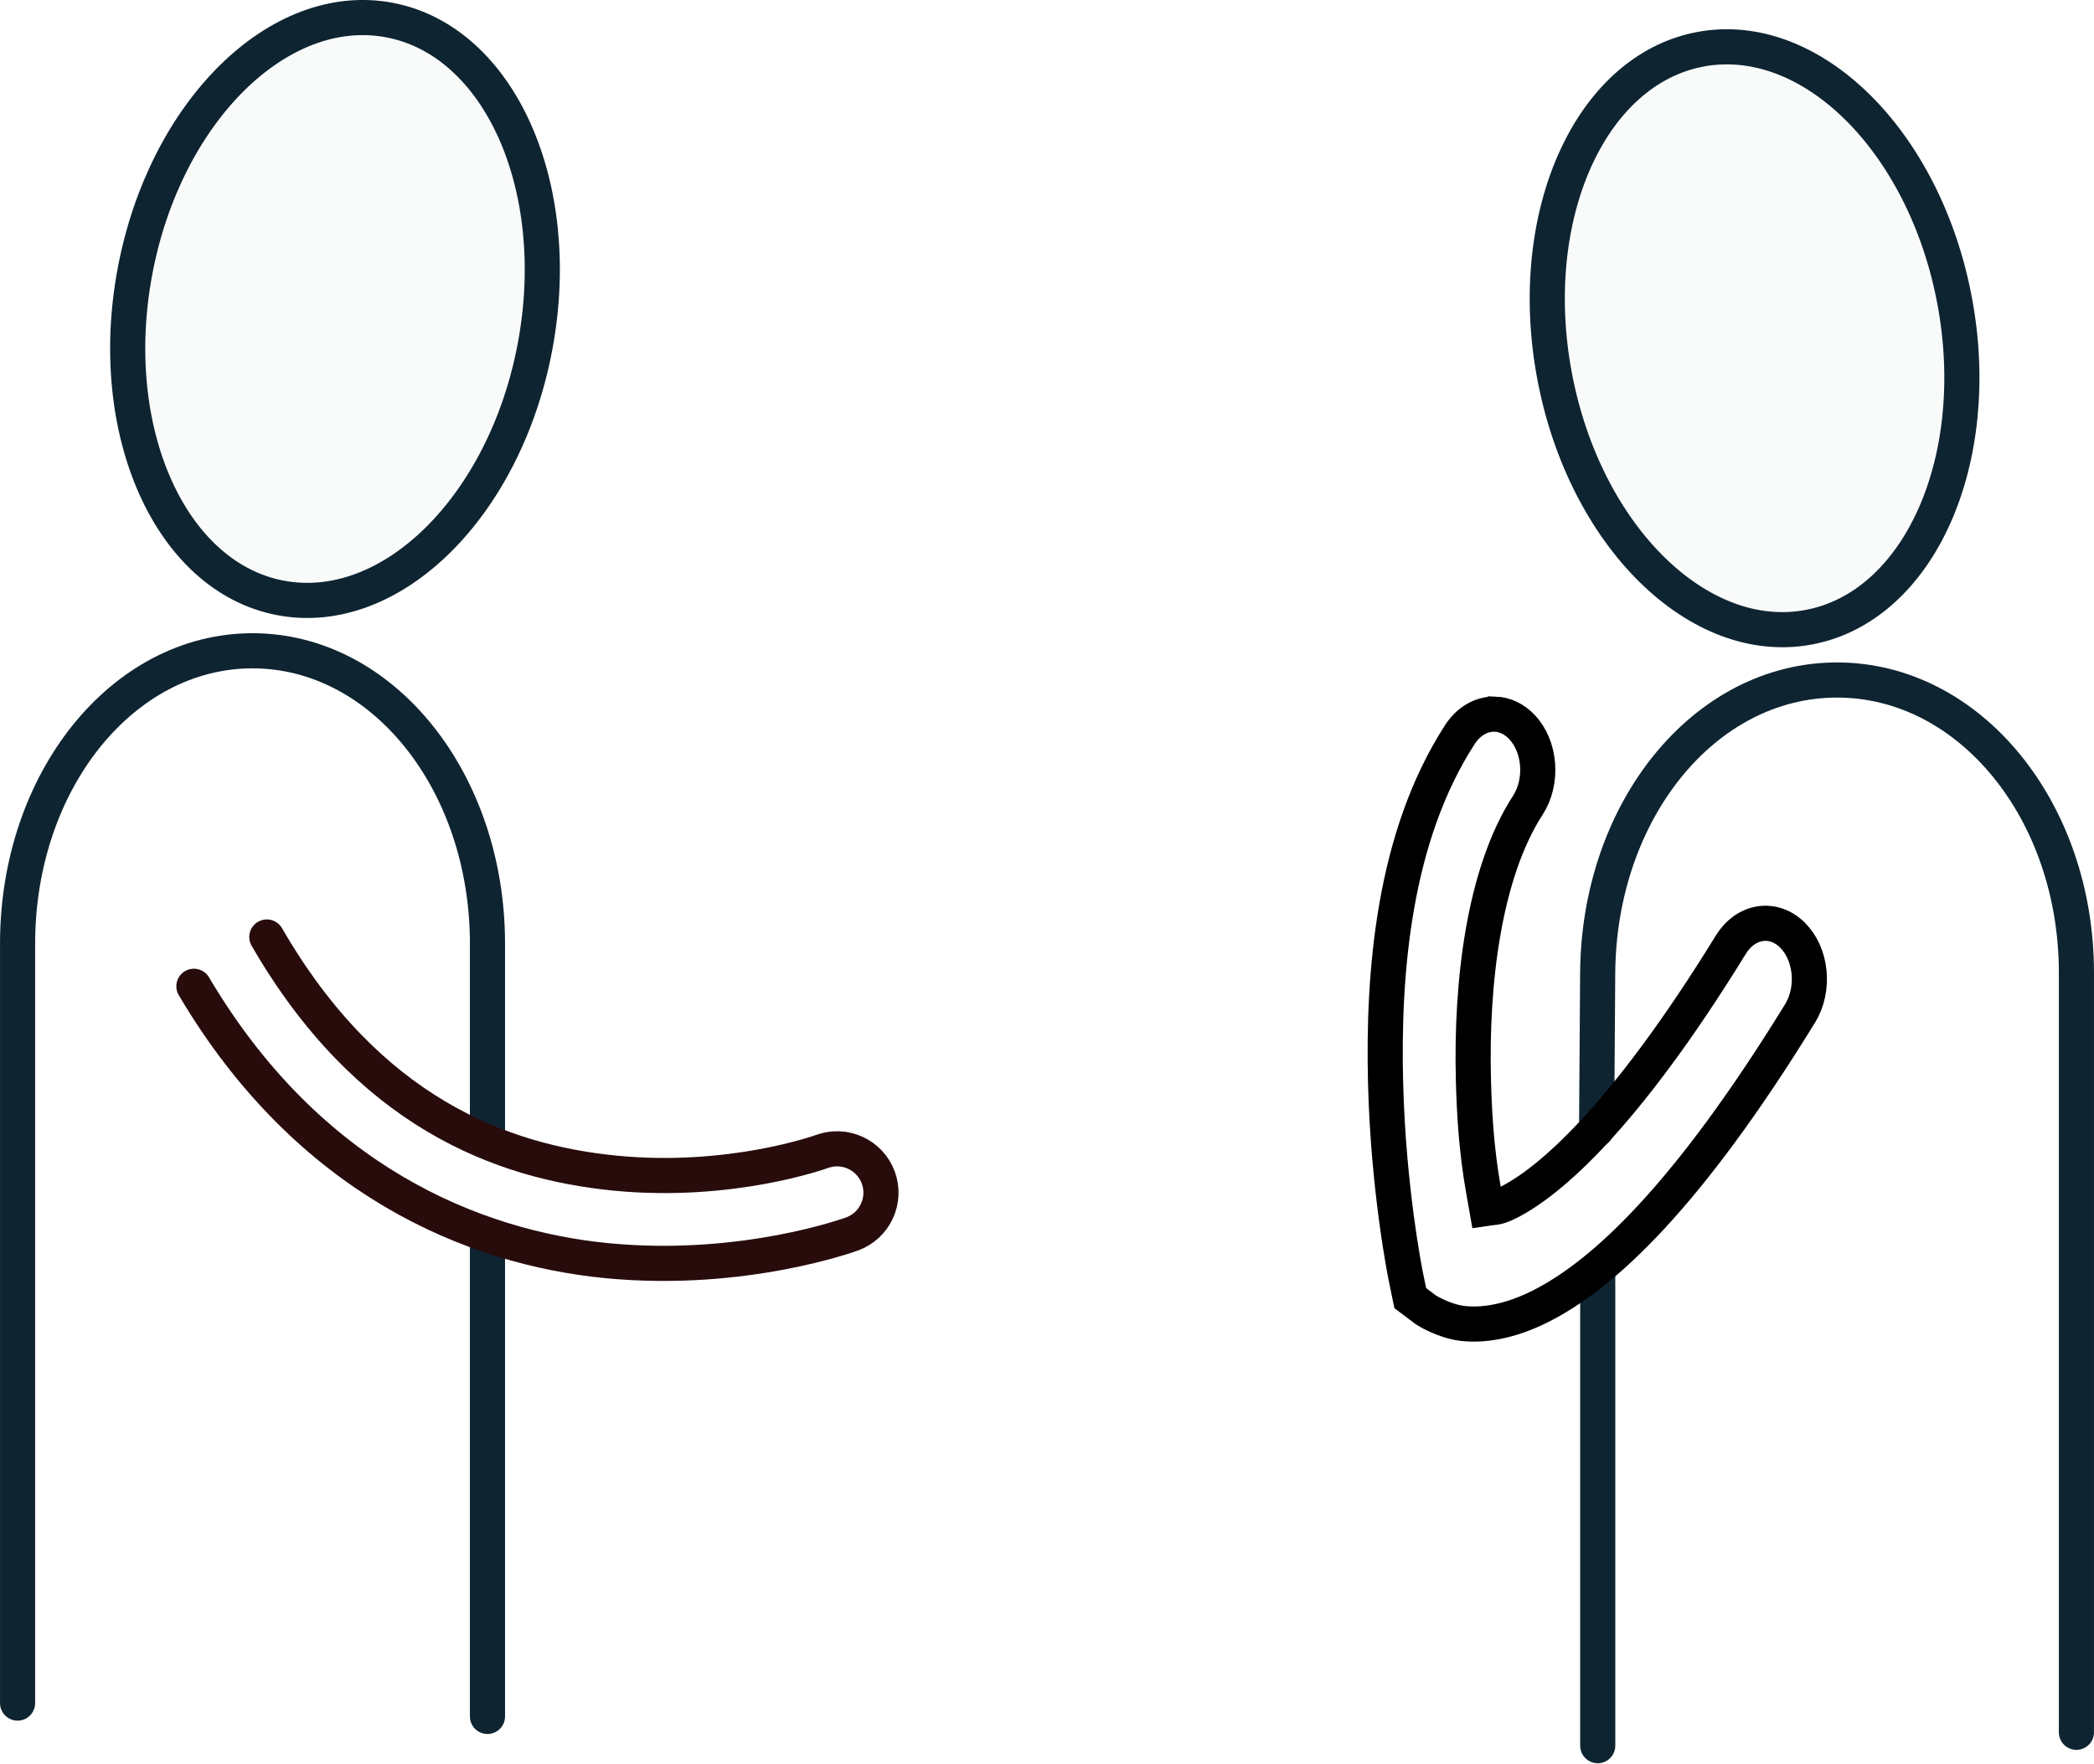
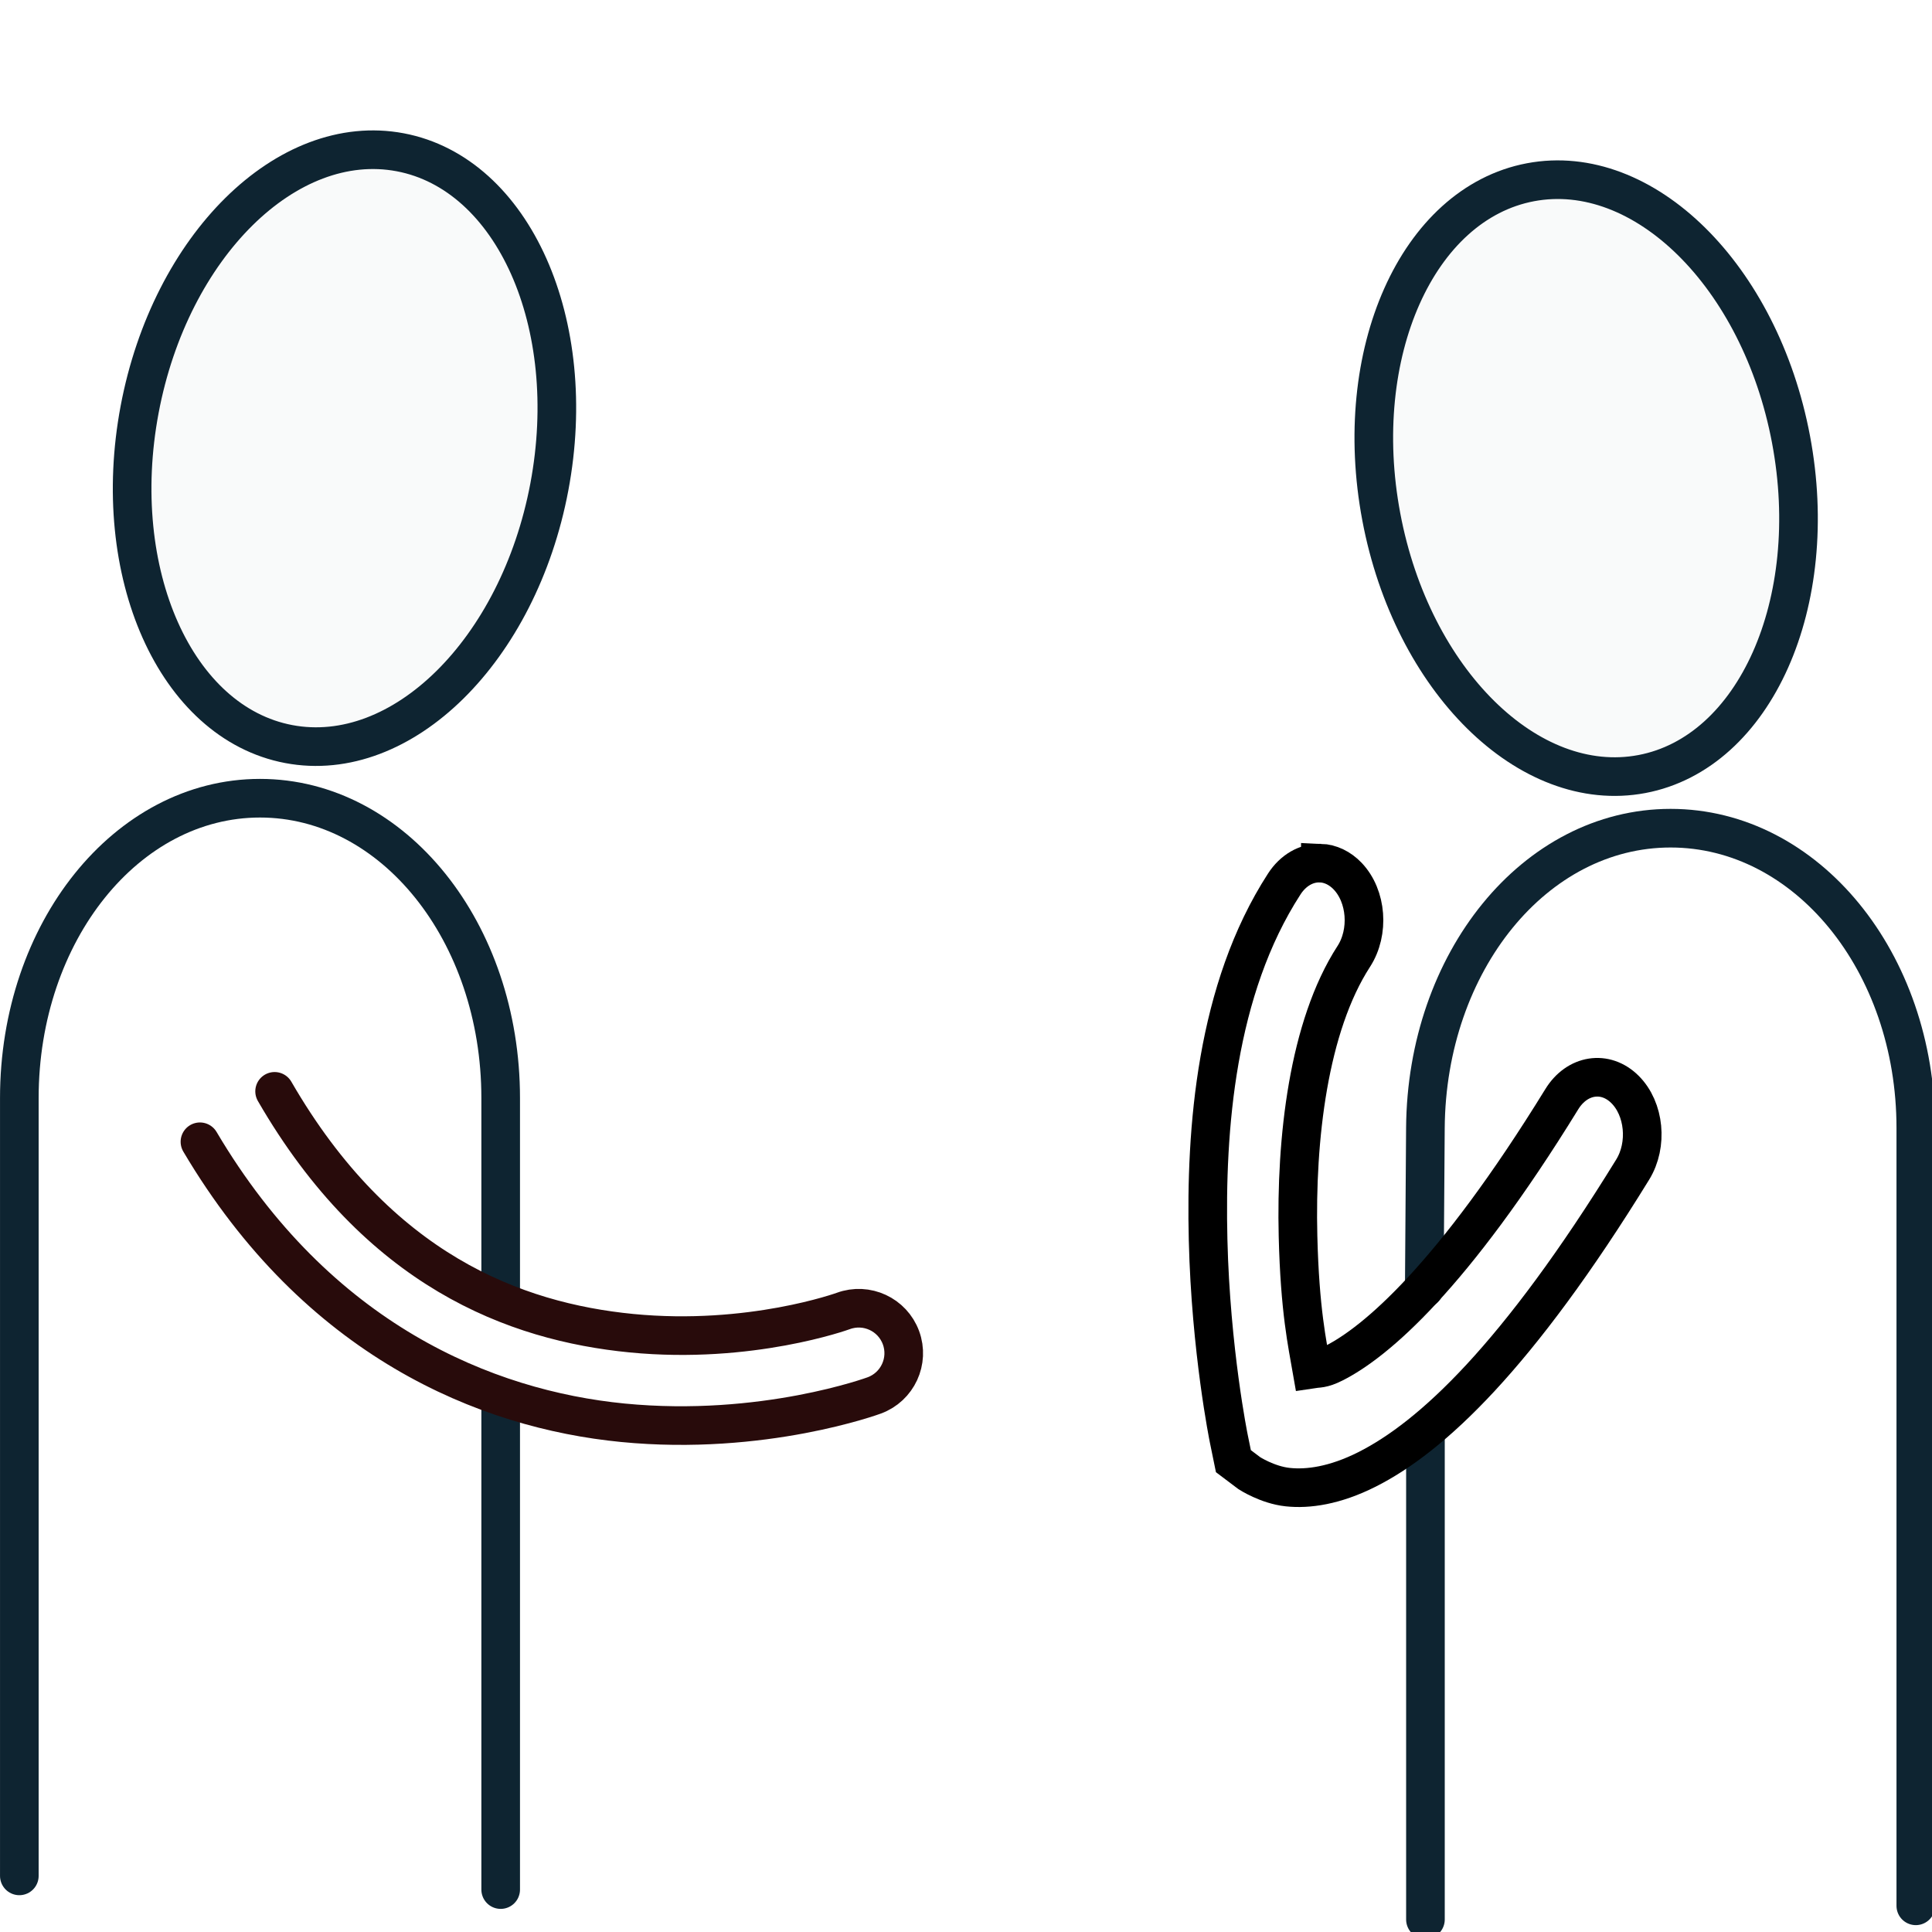
- <svg xmlns="http://www.w3.org/2000/svg" width="63.066mm" height="53.104mm" viewBox="0 0 63.066 53.104" version="1.1" id="svg8">
+ <svg xmlns="http://www.w3.org/2000/svg" id="svg8" version="1.1" viewBox="0 0 52.917 52.917" height="200" width="200">
  <defs id="defs2" />
-   <g id="layer1" transform="translate(-20.14449,-18.21114)">
-     <path id="rect845" style="fill:none;stroke:#0e2431;stroke-width:1.058;stroke-linecap:round;stroke-linejoin:round;stroke-miterlimit:4;stroke-dasharray:none;stroke-opacity:1" d="m 34.826,55.554 3e-6,14.351" />
-     <path id="path909" style="fill:none;stroke:#0e2431;stroke-width:1.058;stroke-linecap:round;stroke-linejoin:round;stroke-miterlimit:4;stroke-dasharray:none;stroke-opacity:1" d="M 20.674,69.503 V 46.629 c 0,-4.885 3.156,-8.818 7.076,-8.818 v 0 c 3.92,0 7.076,3.933 7.076,8.818 l -3e-6,5.844" />
-     <path style="fill:#f9fafa;stroke:#0e2431;stroke-width:1.058;stroke-linecap:round;stroke-linejoin:round;stroke-miterlimit:4;stroke-dasharray:none;stroke-opacity:1" d="m 36.257,28.657 a 6.13,8.855 10.621 0 1 -7.662,7.562 6.13,8.855 10.621 0 1 -4.384,-9.842 6.13,8.855 10.621 0 1 7.662,-7.562 6.13,8.855 10.621 0 1 4.384,9.842 z" id="path854" />
-     <path d="m 68.264,56.435 -3e-6,14.351" style="fill:none;stroke:#0e2431;stroke-width:1.058;stroke-linecap:round;stroke-linejoin:round;stroke-miterlimit:4;stroke-dasharray:none;stroke-opacity:1" id="path948" />
-     <path d="m 82.681,70.383 10e-7,-22.874 c 0,-4.885 -3.215,-8.818 -7.209,-8.818 v 0 c -3.994,0 -7.174,3.933 -7.209,8.818 l -0.033,4.719" style="fill:none;stroke:#0e2431;stroke-width:1.058;stroke-linecap:round;stroke-linejoin:round;stroke-miterlimit:4;stroke-dasharray:none;stroke-opacity:1" id="path950" />
-     <path id="path952" d="m 66.965,29.538 a 8.855,6.13 79.379 0 0 7.662,7.562 8.855,6.13 79.379 0 0 4.384,-9.842 8.855,6.13 79.379 0 0 -7.662,-7.562 8.855,6.13 79.379 0 0 -4.384,9.842 z" style="fill:#f9fafa;stroke:#0e2431;stroke-width:1.058;stroke-linecap:round;stroke-linejoin:round;stroke-miterlimit:4;stroke-dasharray:none;stroke-opacity:1" />
-     <path d="m 25.984,47.915 c 3.457,5.848 8.419,7.871 12.431,8.263 4.132,0.404 7.396,-0.805 7.396,-0.805 a 1.323,1.323 0 0 0 0.785,-1.697 1.323,1.323 0 0 0 -1.697,-0.785 c 0,0 -2.731,0.994 -6.227,0.652 C 35.248,53.208 31.226,51.701 28.181,46.431" style="color:#000000;font-style:normal;font-variant:normal;font-weight:normal;font-stretch:normal;font-size:medium;line-height:normal;font-family:sans-serif;font-variant-ligatures:normal;font-variant-position:normal;font-variant-caps:normal;font-variant-numeric:normal;font-variant-alternates:normal;font-variant-east-asian:normal;font-feature-settings:normal;font-variation-settings:normal;text-indent:0;text-align:start;text-decoration:none;text-decoration-line:none;text-decoration-style:solid;text-decoration-color:#000000;letter-spacing:normal;word-spacing:normal;text-transform:none;writing-mode:lr-tb;direction:ltr;text-orientation:mixed;dominant-baseline:auto;baseline-shift:baseline;text-anchor:start;white-space:normal;shape-padding:0;shape-margin:0;inline-size:0;clip-rule:nonzero;display:inline;overflow:visible;visibility:visible;opacity:1;isolation:auto;mix-blend-mode:normal;color-interpolation:sRGB;color-interpolation-filters:linearRGB;solid-color:#000000;solid-opacity:1;vector-effect:none;fill:none;fill-opacity:1;fill-rule:nonzero;stroke:#280b0b;stroke-width:1.058;stroke-linecap:round;stroke-linejoin:miter;stroke-miterlimit:4;stroke-dasharray:none;stroke-dashoffset:0;stroke-opacity:1;color-rendering:auto;image-rendering:auto;shape-rendering:auto;text-rendering:auto;enable-background:accumulate;stop-color:#000000;stop-opacity:1" id="path861" />
-     <path id="path870" d="m 65.174,39.72 a 1.323,1.679 0 0 0 -1.062,0.615 c -2.008,3.103 -2.318,7.201 -2.238,10.462 0.079,3.26 0.607,5.843 0.607,5.843 l 0.137,0.667 0.467,0.352 c 0,0 0.533,0.347 1.129,0.412 0.595,0.064 1.386,-0.044 2.332,-0.521 1.892,-0.954 4.419,-3.305 7.812,-8.818 a 1.323,1.679 0 0 0 -0.229,-2.358 1.323,1.679 0 0 0 -1.857,0.29 c -3.222,5.234 -5.471,7.145 -6.701,7.764 -0.353,0.178 -0.456,0.141 -0.65,0.171 -0.128,-0.738 -0.349,-1.719 -0.402,-3.907 -0.07,-2.858 0.306,-6.168 1.639,-8.228 a 1.323,1.679 0 0 0 -0.182,-2.363 1.323,1.679 0 0 0 -0.801,-0.382 z" style="color:#000000;font-style:normal;font-variant:normal;font-weight:normal;font-stretch:normal;font-size:medium;line-height:normal;font-family:sans-serif;font-variant-ligatures:normal;font-variant-position:normal;font-variant-caps:normal;font-variant-numeric:normal;font-variant-alternates:normal;font-variant-east-asian:normal;font-feature-settings:normal;font-variation-settings:normal;text-indent:0;text-align:start;text-decoration:none;text-decoration-line:none;text-decoration-style:solid;text-decoration-color:#000000;letter-spacing:normal;word-spacing:normal;text-transform:none;writing-mode:lr-tb;direction:ltr;text-orientation:mixed;dominant-baseline:auto;baseline-shift:baseline;text-anchor:start;white-space:normal;shape-padding:0;shape-margin:0;inline-size:0;clip-rule:nonzero;display:inline;overflow:visible;visibility:visible;opacity:1;isolation:auto;mix-blend-mode:normal;color-interpolation:sRGB;color-interpolation-filters:linearRGB;solid-color:#000000;solid-opacity:1;vector-effect:none;fill:none;fill-opacity:1;fill-rule:nonzero;stroke:#000000;stroke-width:1.058;stroke-linecap:round;stroke-linejoin:miter;stroke-miterlimit:4;stroke-dasharray:none;stroke-dashoffset:0;stroke-opacity:1;color-rendering:auto;image-rendering:auto;shape-rendering:auto;text-rendering:auto;enable-background:accumulate;stop-color:#000000;stop-opacity:1" />
+   <g transform="translate(-20.14449,-18.21114)" id="layer1">
+     <path d="m 33.858,56.6 2e-6,13.366" style="fill:none;stroke:#0e2431;stroke-width:1.058;stroke-linecap:round;stroke-linejoin:round;stroke-miterlimit:4;stroke-dasharray:none;stroke-opacity:1" id="rect845" />
+     <path d="M 20.674,69.591 V 48.286 c 0,-4.55 2.94,-8.212 6.592,-8.212 v 0 c 3.652,0 6.592,3.663 6.592,8.212 l -3e-6,5.443" style="fill:none;stroke:#0e2431;stroke-width:1.058;stroke-linecap:round;stroke-linejoin:round;stroke-miterlimit:4;stroke-dasharray:none;stroke-opacity:1" id="path909" />
+     <path id="path854" d="m 35.191,31.548 a 5.711,8.247 10.628 0 1 -7.138,7.043 5.711,8.247 10.628 0 1 -4.084,-9.166 5.711,8.247 10.628 0 1 7.138,-7.043 5.711,8.247 10.628 0 1 4.084,9.166 z" style="fill:#f9fafa;stroke:#0e2431;stroke-width:1.058;stroke-linecap:round;stroke-linejoin:round;stroke-miterlimit:4;stroke-dasharray:none;stroke-opacity:1" />
+     <path id="path948" style="fill:none;stroke:#0e2431;stroke-width:1.058;stroke-linecap:round;stroke-linejoin:round;stroke-miterlimit:4;stroke-dasharray:none;stroke-opacity:1" d="m 59.187,57.42 -3e-6,13.366" />
+     <path id="path950" style="fill:none;stroke:#0e2431;stroke-width:1.058;stroke-linecap:round;stroke-linejoin:round;stroke-miterlimit:4;stroke-dasharray:none;stroke-opacity:1" d="m 72.618,70.411 1e-6,-21.304 c 0,-4.55 -2.995,-8.212 -6.716,-8.212 v 0 c -3.72,0 -6.684,3.663 -6.716,8.212 l -0.031,4.395" />
+     <path style="fill:#f9fafa;stroke:#0e2431;stroke-width:1.058;stroke-linecap:round;stroke-linejoin:round;stroke-miterlimit:4;stroke-dasharray:none;stroke-opacity:1" d="m 57.978,32.369 a 8.247,5.711 79.372 0 0 7.138,7.043 8.247,5.711 79.372 0 0 4.084,-9.166 8.247,5.711 79.372 0 0 -7.138,-7.043 8.247,5.711 79.372 0 0 -4.084,9.166 z" id="path952" />
+     <path id="path861" style="color:#000000;font-style:normal;font-variant:normal;font-weight:normal;font-stretch:normal;font-size:medium;line-height:normal;font-family:sans-serif;font-variant-ligatures:normal;font-variant-position:normal;font-variant-caps:normal;font-variant-numeric:normal;font-variant-alternates:normal;font-variant-east-asian:normal;font-feature-settings:normal;font-variation-settings:normal;text-indent:0;text-align:start;text-decoration:none;text-decoration-line:none;text-decoration-style:solid;text-decoration-color:#000000;letter-spacing:normal;word-spacing:normal;text-transform:none;writing-mode:lr-tb;direction:ltr;text-orientation:mixed;dominant-baseline:auto;baseline-shift:baseline;text-anchor:start;white-space:normal;shape-padding:0;shape-margin:0;inline-size:0;clip-rule:nonzero;display:inline;overflow:visible;visibility:visible;opacity:1;isolation:auto;mix-blend-mode:normal;color-interpolation:sRGB;color-interpolation-filters:linearRGB;solid-color:#000000;solid-opacity:1;vector-effect:none;fill:none;fill-opacity:1;fill-rule:nonzero;stroke:#280b0b;stroke-width:1.058;stroke-linecap:round;stroke-linejoin:miter;stroke-miterlimit:4;stroke-dasharray:none;stroke-dashoffset:0;stroke-opacity:1;color-rendering:auto;image-rendering:auto;shape-rendering:auto;text-rendering:auto;enable-background:accumulate;stop-color:#000000;stop-opacity:1" d="m 25.621,49.484 c 3.22,5.447 7.843,7.33 11.58,7.696 3.849,0.377 6.89,-0.749 6.89,-0.749 a 1.232,1.232 0 0 0 0.731,-1.581 1.232,1.232 0 0 0 -1.581,-0.731 c 0,0 -2.544,0.926 -5.801,0.608 -3.19,-0.312 -6.938,-1.716 -9.774,-6.624" />
+     <path style="color:#000000;font-style:normal;font-variant:normal;font-weight:normal;font-stretch:normal;font-size:medium;line-height:normal;font-family:sans-serif;font-variant-ligatures:normal;font-variant-position:normal;font-variant-caps:normal;font-variant-numeric:normal;font-variant-alternates:normal;font-variant-east-asian:normal;font-feature-settings:normal;font-variation-settings:normal;text-indent:0;text-align:start;text-decoration:none;text-decoration-line:none;text-decoration-style:solid;text-decoration-color:#000000;letter-spacing:normal;word-spacing:normal;text-transform:none;writing-mode:lr-tb;direction:ltr;text-orientation:mixed;dominant-baseline:auto;baseline-shift:baseline;text-anchor:start;white-space:normal;shape-padding:0;shape-margin:0;inline-size:0;clip-rule:nonzero;display:inline;overflow:visible;visibility:visible;opacity:1;isolation:auto;mix-blend-mode:normal;color-interpolation:sRGB;color-interpolation-filters:linearRGB;solid-color:#000000;solid-opacity:1;vector-effect:none;fill:none;fill-opacity:1;fill-rule:nonzero;stroke:#000000;stroke-width:1.058;stroke-linecap:round;stroke-linejoin:miter;stroke-miterlimit:4;stroke-dasharray:none;stroke-dashoffset:0;stroke-opacity:1;color-rendering:auto;image-rendering:auto;shape-rendering:auto;text-rendering:auto;enable-background:accumulate;stop-color:#000000;stop-opacity:1" d="m 56.309,41.852 a 1.232,1.564 0 0 0 -0.99,0.573 c -1.87,2.89 -2.159,6.707 -2.085,9.744 0.074,3.036 0.566,5.442 0.566,5.442 l 0.127,0.621 0.435,0.328 c 0,0 0.497,0.324 1.052,0.383 0.555,0.06 1.291,-0.041 2.172,-0.485 1.763,-0.888 4.117,-3.078 7.278,-8.213 a 1.232,1.564 0 0 0 -0.213,-2.196 1.232,1.564 0 0 0 -1.73,0.27 c -3.001,4.875 -5.097,6.654 -6.243,7.231 -0.328,0.165 -0.425,0.131 -0.606,0.159 -0.119,-0.687 -0.325,-1.601 -0.375,-3.639 -0.065,-2.662 0.285,-5.745 1.527,-7.663 a 1.232,1.564 0 0 0 -0.169,-2.2 1.232,1.564 0 0 0 -0.746,-0.356 z" id="path870" />
  </g>
</svg>
